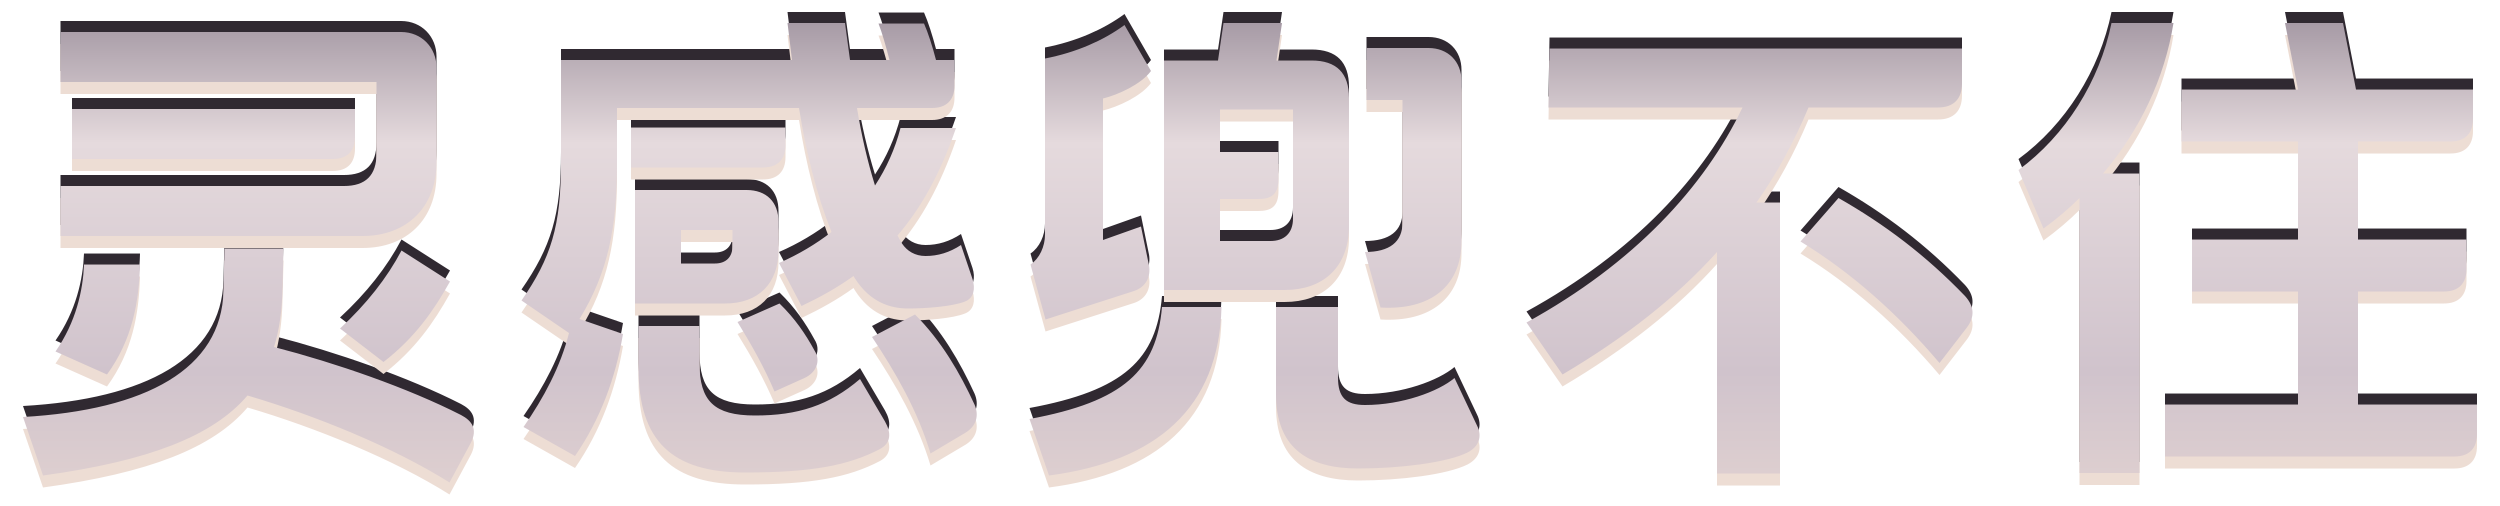
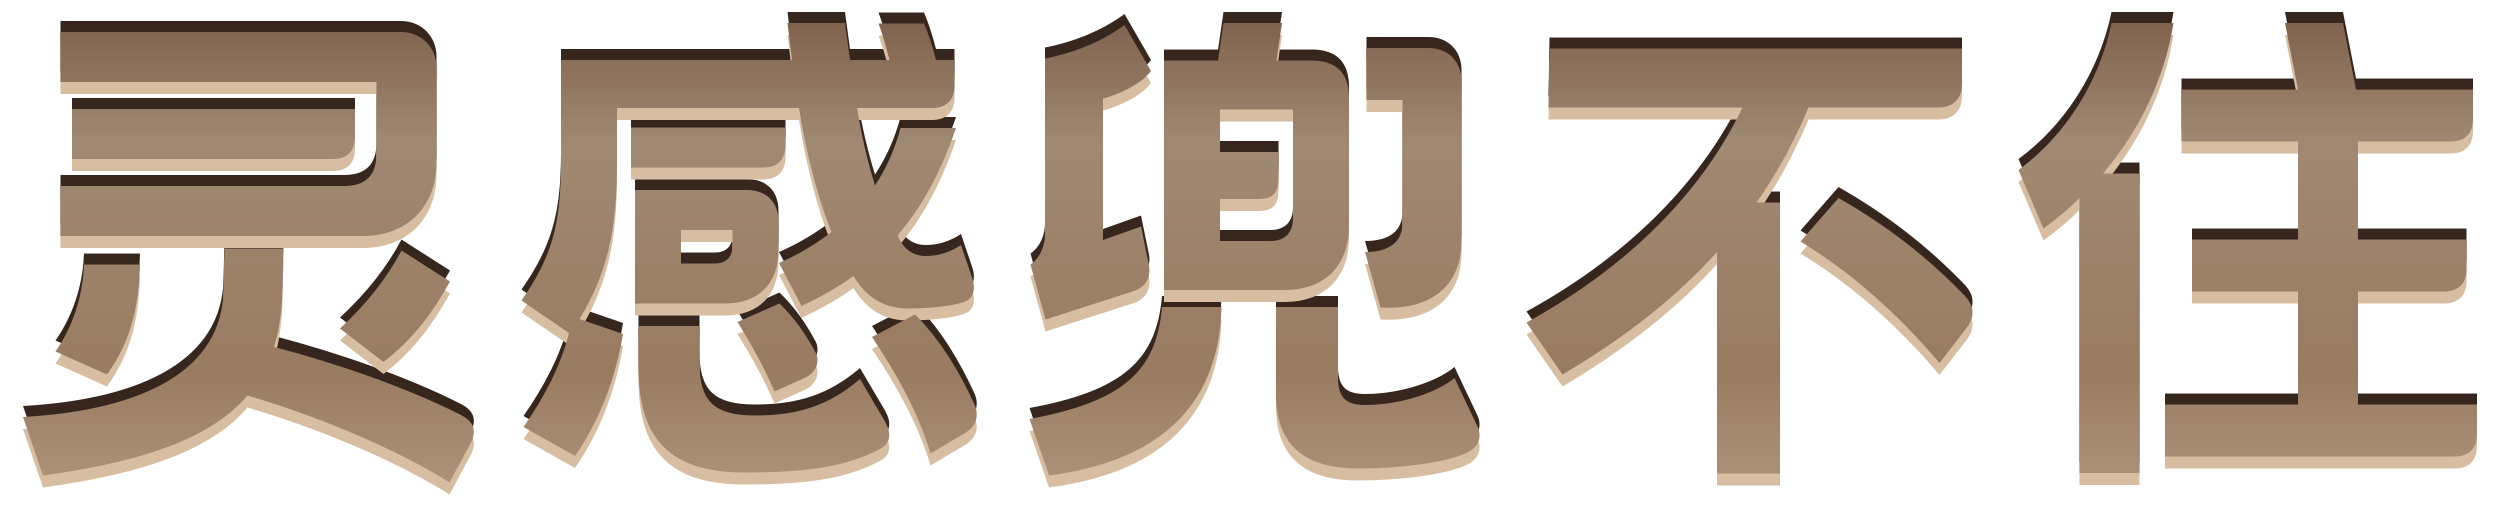
<svg xmlns="http://www.w3.org/2000/svg" viewBox="-38 -38 5000 1011">
  <defs>
    <path id="engraved-phrase" d="M73.00 665.00 L176.00 711.00 C227.00 641.00 240.00 565.00 242.00 491.00 L130.00 491.00 C128.00 543.00 114.00 606.00 73.00 665.00 Z M642.00 619.00 L729.00 686.00 C792.00 637.00 829.00 584.00 862.00 525.00 L765.00 463.00 C736.00 518.00 695.00 570.00 642.00 619.00 Z M672.00 235.00 L672.00 180.00 L106.00 180.00 L106.00 280.00 L627.00 280.00 C657.00 280.00 672.00 264.00 672.00 235.00 Z M764.00 26.00 L83.00 26.00 L83.00 126.00 L715.00 126.00 L715.00 269.00 C715.00 313.00 693.00 334.00 650.00 334.00 L83.00 334.00 L83.00 434.00 L687.00 434.00 C775.00 434.00 835.00 377.00 835.00 286.00 L835.00 97.00 C835.00 58.00 806.00 26.00 764.00 26.00 Z M510.00 656.00 C521.00 621.00 526.00 582.00 527.00 539.00 L529.00 459.00 L411.00 459.00 L409.00 544.00 C405.00 700.00 254.00 782.00 8.00 796.00 L48.00 913.00 C260.00 884.00 388.00 834.00 457.00 753.00 C593.00 793.00 750.00 857.00 861.00 927.00 L904.00 847.00 C917.00 821.00 907.00 804.00 884.00 792.00 C778.00 738.00 634.00 688.00 510.00 656.00 Z M1361.00 688.00 L1361.00 614.00 L1239.00 614.00 L1239.00 698.00 C1239.00 845.00 1307.00 907.00 1452.00 907.00 C1585.00 907.00 1659.00 893.00 1722.00 860.00 C1744.00 848.00 1745.00 828.00 1732.00 805.00 L1682.00 720.00 C1620.00 773.00 1558.00 793.00 1472.00 793.00 C1390.00 793.00 1361.00 764.00 1361.00 688.00 Z M1823.00 869.00 L1892.00 828.00 C1914.00 815.00 1921.00 794.00 1911.00 771.00 C1882.00 708.00 1845.00 644.00 1792.00 591.00 L1706.00 636.00 C1753.00 706.00 1798.00 785.00 1823.00 869.00 Z M1521.00 569.00 L1437.00 606.00 C1466.00 653.00 1491.00 698.00 1511.00 745.00 L1571.00 718.00 C1593.00 708.00 1605.00 685.00 1591.00 663.00 C1573.00 630.00 1552.00 599.00 1521.00 569.00 Z M1455.00 342.00 L1232.00 342.00 L1232.00 569.00 L1412.00 569.00 C1479.00 569.00 1519.00 529.00 1519.00 462.00 L1519.00 406.00 C1519.00 366.00 1495.00 342.00 1455.00 342.00 Z M1392.00 489.00 L1324.00 489.00 L1324.00 422.00 L1427.00 422.00 L1427.00 454.00 C1427.00 476.00 1414.00 489.00 1392.00 489.00 Z M1533.00 252.00 L1533.00 217.00 L1224.00 217.00 L1224.00 297.00 L1488.00 297.00 C1517.00 297.00 1533.00 281.00 1533.00 252.00 Z M1834.00 82.00 C1827.00 55.00 1818.00 27.00 1810.00 9.00 L1719.00 9.00 C1726.00 27.00 1734.00 55.00 1741.00 82.00 L1662.00 82.00 L1652.00 8.00 L1537.00 8.00 L1546.00 82.00 L1084.00 82.00 L1084.00 288.00 C1084.00 414.00 1064.00 478.00 1005.00 563.00 L1100.00 628.00 C1083.00 695.00 1050.00 757.00 1009.00 816.00 L1112.00 874.00 C1163.00 800.00 1193.00 718.00 1208.00 630.00 L1121.00 600.00 C1178.00 507.00 1196.00 417.00 1196.00 288.00 L1196.00 178.00 L1560.00 178.00 C1574.00 266.00 1596.00 354.00 1625.00 426.00 C1594.00 450.00 1559.00 471.00 1520.00 488.00 L1565.00 574.00 C1603.00 556.00 1637.00 537.00 1669.00 514.00 C1670.00 516.00 1671.00 517.00 1672.00 519.00 C1702.00 566.00 1742.00 579.00 1778.00 579.00 C1814.00 579.00 1867.00 575.00 1892.00 565.00 C1910.00 558.00 1913.00 539.00 1907.00 520.00 L1884.00 452.00 C1861.00 467.00 1838.00 474.00 1813.00 474.00 C1792.00 474.00 1776.00 464.00 1766.00 449.00 C1763.00 444.00 1760.00 439.00 1757.00 433.00 C1805.00 377.00 1843.00 308.00 1874.00 218.00 L1763.00 218.00 C1752.00 260.00 1735.00 298.00 1712.00 333.00 C1697.00 285.00 1685.00 233.00 1676.00 178.00 L1826.00 178.00 C1855.00 178.00 1871.00 162.00 1871.00 133.00 L1871.00 82.00 Z M2021.00 800.00 L2060.00 913.00 C2274.00 885.00 2400.00 779.00 2405.00 576.00 L2286.00 576.00 C2275.00 703.00 2210.00 765.00 2021.00 800.00 Z M2023.00 491.00 L2053.00 601.00 L2230.00 544.00 C2254.00 536.00 2264.00 515.00 2260.00 493.00 L2244.00 415.00 L2168.00 442.00 L2168.00 159.00 C2197.00 152.00 2244.00 131.00 2264.00 104.00 L2211.00 12.00 C2169.00 43.00 2114.00 67.00 2052.00 79.00 L2052.00 431.00 C2052.00 455.00 2041.00 479.00 2023.00 491.00 Z M2398.00 83.00 L2290.00 83.00 L2290.00 542.00 L2531.00 542.00 C2610.00 542.00 2660.00 495.00 2660.00 413.00 L2660.00 158.00 C2660.00 108.00 2635.00 83.00 2585.00 83.00 L2515.00 83.00 L2526.00 8.00 L2409.00 8.00 Z M2819.00 58.00 L2695.00 58.00 L2695.00 162.00 L2767.00 162.00 L2767.00 407.00 C2767.00 446.00 2741.00 466.00 2692.00 466.00 L2723.00 577.00 C2823.00 583.00 2885.00 534.00 2885.00 444.00 L2885.00 124.00 C2885.00 85.00 2858.00 58.00 2819.00 58.00 Z M2402.00 266.00 L2402.00 181.00 L2548.00 181.00 L2548.00 399.00 C2548.00 429.00 2530.00 444.00 2503.00 444.00 L2402.00 444.00 L2402.00 360.00 L2478.00 360.00 C2505.00 360.00 2519.00 351.00 2519.00 319.00 L2519.00 266.00 Z M2514.00 576.00 L2514.00 751.00 C2514.00 855.00 2575.00 899.00 2678.00 899.00 C2763.00 899.00 2857.00 887.00 2897.00 867.00 C2920.00 855.00 2927.00 835.00 2916.00 813.00 L2871.00 718.00 C2839.00 745.00 2766.00 772.00 2692.00 772.00 C2654.00 772.00 2638.00 757.00 2638.00 717.00 L2638.00 576.00 Z M3892.00 554.00 C3814.00 473.00 3732.00 411.00 3639.00 358.00 L3563.00 445.00 C3665.00 507.00 3759.00 591.00 3841.00 688.00 L3895.00 618.00 C3912.00 596.00 3911.00 575.00 3892.00 554.00 Z M3579.00 177.00 L3838.00 177.00 C3869.00 177.00 3886.00 160.00 3886.00 129.00 L3886.00 59.00 L3061.00 59.00 L3059.00 177.00 L3447.00 177.00 C3371.00 336.00 3230.00 489.00 3015.00 607.00 L3087.00 711.00 C3214.00 636.00 3316.00 555.00 3396.00 466.00 L3396.00 909.00 L3522.00 909.00 L3522.00 367.00 L3475.00 367.00 C3517.00 307.00 3551.00 244.00 3579.00 177.00 Z M4678.00 771.00 L4678.00 545.00 L4850.00 545.00 C4879.00 545.00 4895.00 529.00 4895.00 500.00 L4895.00 441.00 L4678.00 441.00 L4678.00 245.00 L4863.00 245.00 C4892.00 245.00 4908.00 229.00 4908.00 200.00 L4908.00 141.00 L4674.00 141.00 L4648.00 8.00 L4532.00 8.00 L4558.00 141.00 L4325.00 141.00 L4325.00 245.00 L4558.00 245.00 L4558.00 441.00 L4346.00 441.00 L4346.00 545.00 L4558.00 545.00 L4558.00 771.00 L4292.00 771.00 L4292.00 875.00 L4871.00 875.00 C4900.00 875.00 4916.00 859.00 4916.00 830.00 L4916.00 771.00 Z M4168.00 309.00 C4242.00 222.00 4291.00 119.00 4309.00 8.00 L4185.00 8.00 C4161.00 125.00 4093.00 233.00 3999.00 302.00 L4049.00 419.00 C4075.00 400.00 4099.00 380.00 4121.00 358.00 L4121.00 908.00 L4241.00 908.00 L4241.00 309.00 Z" />
    <linearGradient id="engraved-metal" x1="0" y1="0" x2="0" y2="1">
-       <stop stop-color="#a79ba6" />
-       <stop offset=".26" stop-color="#e5dadd" />
-       <stop offset=".76" stop-color="#d0c3cc" />
-       <stop offset="1" stop-color="#decfd0" />
+       <stop stop-color="#80634e" />
+       <stop offset=".26" stop-color="#a08973" />
+       <stop offset=".76" stop-color="#997b61" />
+       <stop offset="1" stop-color="#ad9179" />
    </linearGradient>
  </defs>
-   <use href="#engraved-phrase" y="-22" fill="#302931" />
-   <use href="#engraved-phrase" y="24" fill="#edddd4" />
+   <use href="#engraved-phrase" y="-22" fill="#36261e" />
+   <use href="#engraved-phrase" y="24" fill="#d7bda1" />
  <use href="#engraved-phrase" fill="url(#engraved-metal)" />
</svg>
